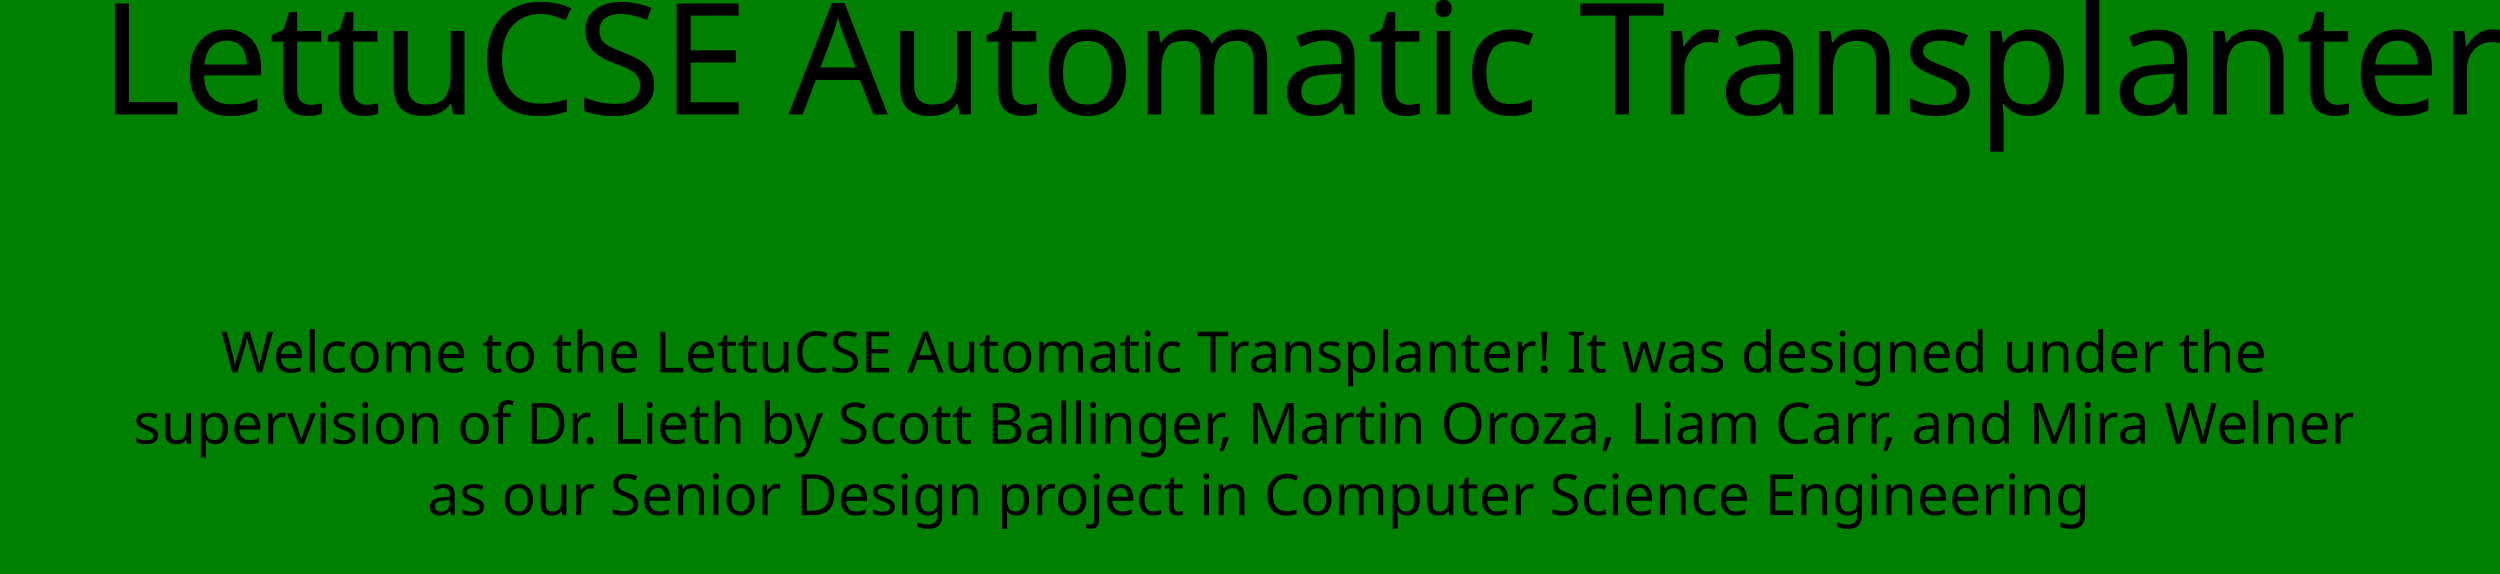
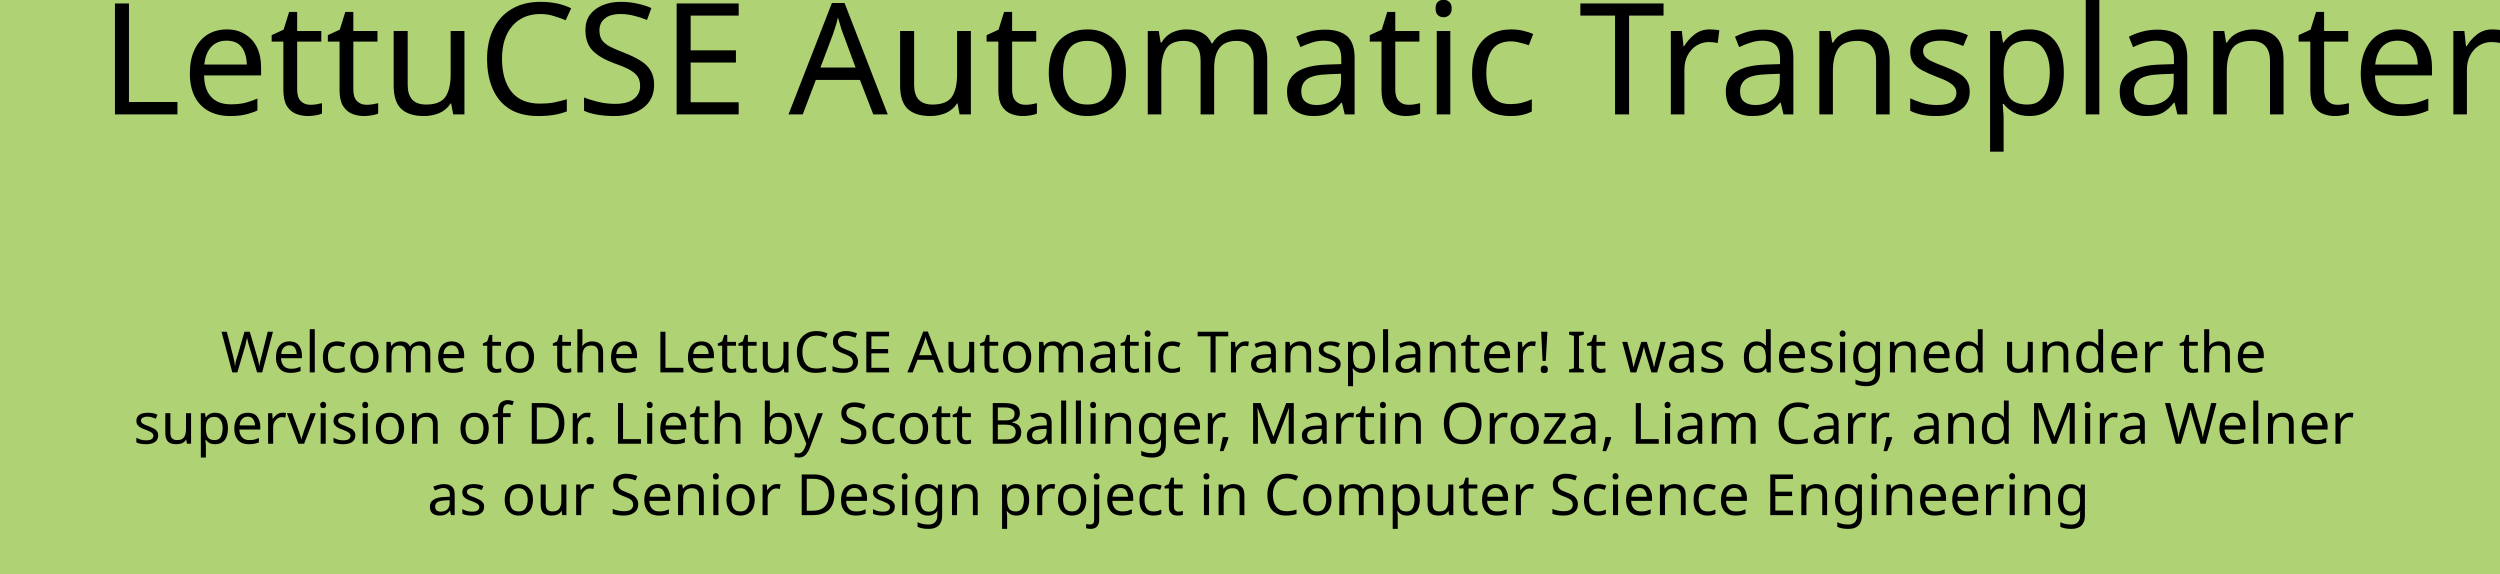
<svg xmlns="http://www.w3.org/2000/svg" width="170mm" height="39mm" viewBox="0 0 170 39" version="1.1" id="svg5">
  <defs id="defs2" />
  <g id="layer1">
-     <rect style="fill:#008000;fill-opacity:1;stroke-width:1.269;stroke-miterlimit:4;stroke-dasharray:10.152, 10.152;stroke-dashoffset:0" id="rect8172" width="181.284" height="44.111" x="-3.622" y="-1.428" />
+     <rect style="fill:#afd275;fill-opacity:1;stroke-width:1.269;stroke-miterlimit:4;stroke-dasharray:10.152, 10.152;stroke-dashoffset:0" id="rect8172" width="181.284" height="44.111" x="-3.622" y="-1.428" />
    <text xml:space="preserve" style="font-style:normal;font-weight:normal;font-size:3.881px;line-height:1.25;font-family:sans-serif;fill:#000000;fill-opacity:1;stroke:none;stroke-width:0.265" x="88.107" y="25.325" id="text4719">
      <tspan id="tspan4717" style="font-size:3.881px;text-align:center;text-anchor:middle;stroke-width:0.265" x="88.107" y="25.325">Welcome to the LettuCSE Automatic Transplanter! It was designed under the</tspan>
      <tspan style="font-size:3.881px;text-align:center;text-anchor:middle;stroke-width:0.265" x="88.107" y="30.175" id="tspan12792">supervision of Dr. Lieth by Scott Ballinger, Martin Oroza, Liam Carr, and Mira Welner</tspan>
      <tspan style="font-size:3.881px;text-align:center;text-anchor:middle;stroke-width:0.265" x="88.107" y="35.026" id="tspan46858">as our Senior Design project in Computer Science Engineering</tspan>
    </text>
    <text xml:space="preserve" style="font-style:normal;font-weight:normal;font-size:10.583px;line-height:1.25;font-family:sans-serif;fill:#000000;fill-opacity:1;stroke:none;stroke-width:0.265" x="66.842" y="72.299" id="text47378">
      <tspan id="tspan47376" style="stroke-width:0.265" x="66.842" y="72.299" />
    </text>
    <text xml:space="preserve" style="font-style:normal;font-weight:normal;font-size:10.583px;line-height:1.25;font-family:sans-serif;fill:#000000;fill-opacity:1;stroke:none;stroke-width:0.265" x="31.18" y="68.539" id="text55956">
      <tspan id="tspan55954" style="stroke-width:0.265" x="31.18" y="68.539" />
    </text>
    <text xml:space="preserve" style="font-style:normal;font-weight:normal;font-size:10.583px;line-height:1.25;font-family:sans-serif;fill:#000000;fill-opacity:1;stroke:none;stroke-width:0.265" x="6.785" y="7.784" id="text4719-3">
      <tspan id="tspan4717-6" style="stroke-width:0.265" x="6.785" y="7.784">LettuCSE Automatic Transplanter</tspan>
    </text>
  </g>
</svg>
